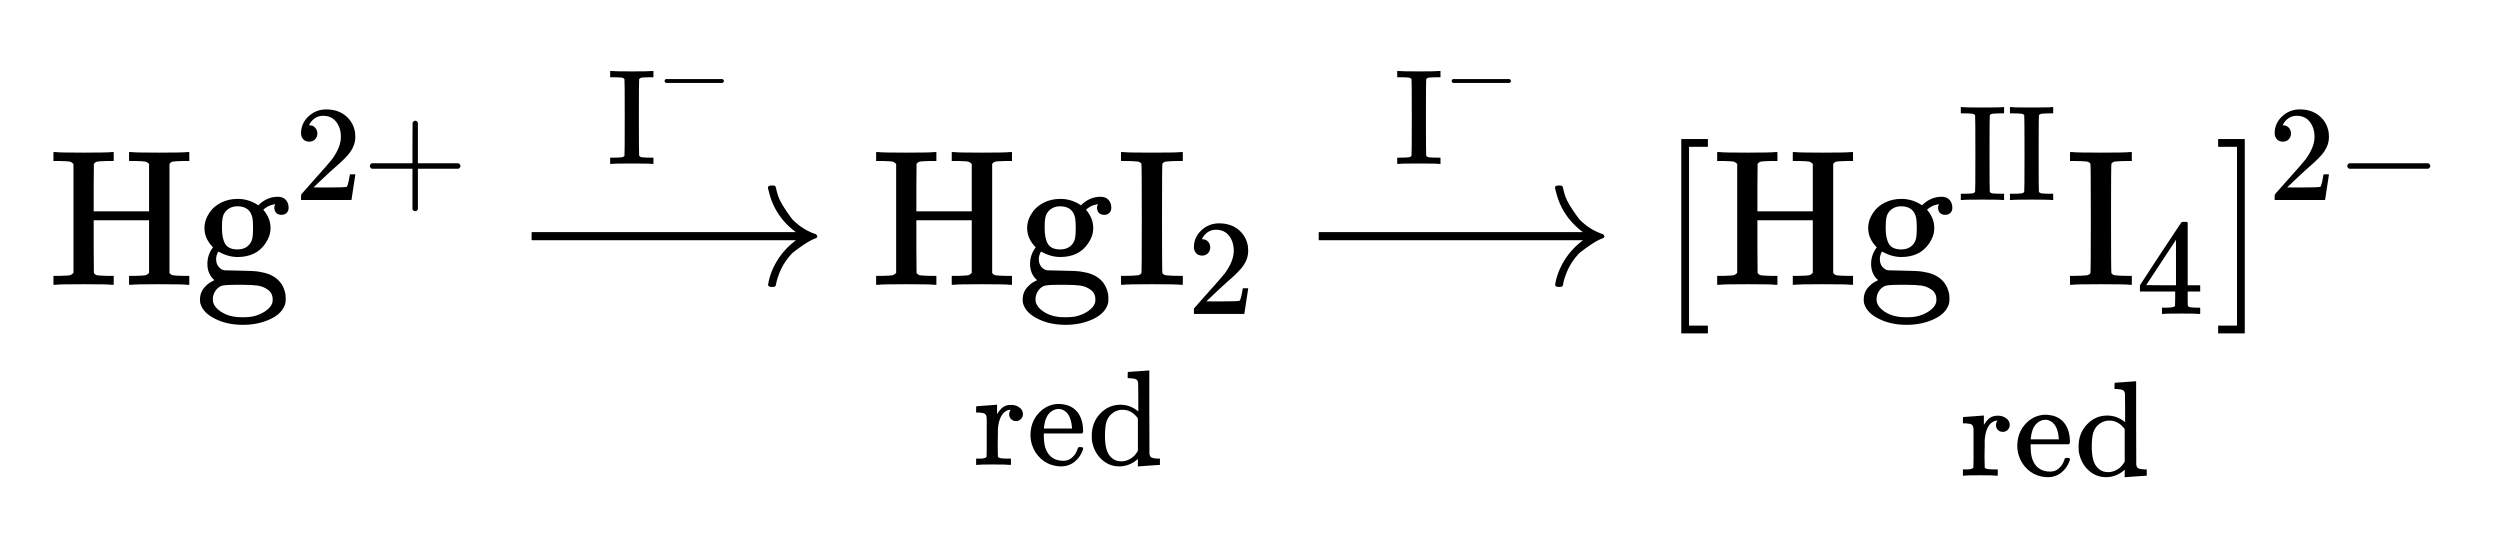
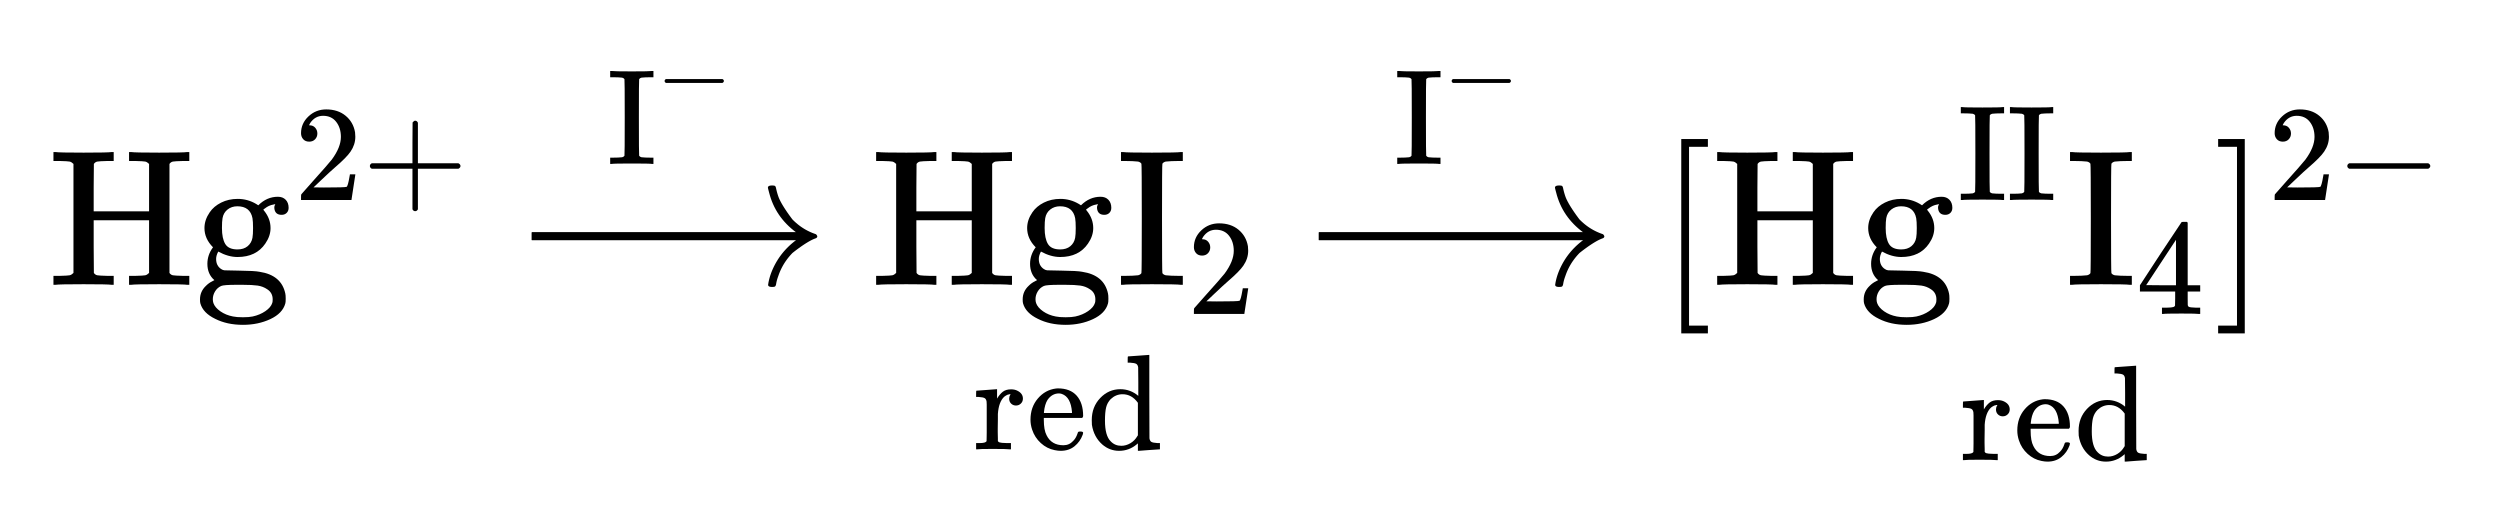
- <svg xmlns="http://www.w3.org/2000/svg" viewBox="0 0 1029.041 223.798" width="1029.041" height="223.798">
+ <svg xmlns="http://www.w3.org/2000/svg" viewBox="0 0 1029.041 217.398" width="1029.041" height="217.398">
  <path d="M30.24 67.469 Q29.44 66.669 28.68 66.509 Q27.92 66.349 24.64 66.269 L22 66.269 L22 62.589 L22.88 62.589 Q24.24 62.829 34.4 62.829 Q44.56 62.829 45.92 62.589 L46.8 62.589 L46.8 66.269 L44.16 66.269 Q40.88 66.349 40.04 66.509 Q39.2 66.669 38.64 67.469 L38.56 77.229 L38.56 86.989 L61.36 86.989 L61.36 67.469 Q60.56 66.669 59.8 66.509 Q59.04 66.349 55.76 66.269 L53.12 66.269 L53.12 62.589 L54 62.589 Q55.36 62.829 65.52 62.829 Q75.68 62.829 77.04 62.589 L77.92 62.589 L77.92 66.269 L75.28 66.269 Q72 66.349 71.16 66.509 Q70.32 66.669 69.76 67.469 L69.76 112.349 Q70.32 113.149 71.16 113.309 Q72 113.469 75.28 113.549 L77.92 113.549 L77.92 117.229 L77.04 117.229 Q75.68 116.989 65.52 116.989 Q55.36 116.989 54 117.229 L53.12 117.229 L53.12 113.549 L55.76 113.549 Q59.04 113.469 59.8 113.309 Q60.56 113.149 61.36 112.349 L61.36 90.669 L38.56 90.669 L38.56 101.469 L38.64 112.349 Q39.2 113.149 40.04 113.309 Q40.88 113.469 44.16 113.549 L46.8 113.549 L46.8 117.229 L45.92 117.229 Q44.56 116.989 34.4 116.989 Q24.24 116.989 22.88 117.229 L22 117.229 L22 113.549 L24.64 113.549 Q27.92 113.469 28.68 113.309 Q29.44 113.149 30.24 112.349 L30.24 67.469 L30.24 67.469 Z" fill="rgba(0,0,0,1)" fill-rule="evenodd" stroke="none" />
  <path d="M106.32 84.509 Q109.84 80.989 114.4 80.989 Q116.4 80.989 117.6 82.229 Q118.8 83.469 118.8 85.549 Q118.8 86.829 118 87.629 Q117.2 88.429 115.92 88.429 Q113.36 88.429 112.96 86.029 Q112.8 84.909 113.2 84.349 Q113.2 84.269 113.28 84.109 L113.28 84.029 Q112.96 84.109 112.56 84.189 Q110.64 84.509 109.04 85.789 Q108.4 86.189 108.4 86.349 Q108.56 86.509 108.72 86.749 Q111.36 90.029 111.36 93.869 Q111.36 97.149 109.2 100.269 Q105.44 105.789 97.76 105.789 Q93.92 105.789 89.84 103.549 Q88.96 105.149 88.96 106.589 Q88.96 109.389 91.04 110.749 Q91.76 111.229 92.44 111.269 Q93.12 111.309 98.16 111.389 Q104.88 111.469 106.8 111.869 Q115.84 113.229 117.44 120.829 Q117.6 121.469 117.6 122.989 Q117.6 124.429 117.44 124.909 Q116.32 128.989 111.28 131.349 Q106.24 133.709 100 133.709 Q93.44 133.709 88.56 131.229 Q83.6 128.829 82.48 124.909 Q82.32 124.429 82.32 123.229 Q82.32 119.949 84.8 117.629 Q86 116.429 87.36 115.789 L88.24 115.309 Q85.36 112.829 85.36 108.589 Q85.36 104.909 87.68 101.789 Q84.16 98.269 84.16 93.869 Q84.16 90.509 86.32 87.389 Q88 84.909 91.04 83.389 Q94.08 81.869 97.84 81.869 Q101.92 81.869 105.44 83.949 L106.32 84.509 L106.32 84.509 Z M91.36 93.869 Q91.36 98.189 92.72 100.429 Q94.08 102.669 97.76 102.669 Q100.32 102.669 101.92 101.349 Q103.52 100.029 103.92 97.869 Q104.16 96.589 104.16 93.869 Q104.16 91.149 103.92 89.789 Q102.96 84.909 97.68 84.909 Q95.36 84.909 93.68 86.229 Q92 87.549 91.6 89.789 Q91.36 91.069 91.36 93.869 L91.36 93.869 Z M110 119.069 Q108.24 117.869 106.04 117.549 Q103.84 117.229 99.76 117.229 L97.44 117.229 Q92.08 117.229 91.04 117.709 Q89.44 118.429 88.52 119.949 Q87.6 121.469 87.6 123.149 Q87.6 124.029 87.84 124.749 Q88.48 126.589 90.72 128.149 Q92.96 129.709 95.92 130.269 Q97.36 130.589 100 130.589 Q102.56 130.589 104 130.269 Q106.96 129.629 109.24 128.069 Q111.52 126.509 112.08 124.669 Q112.24 124.269 112.24 123.229 Q112.24 120.509 110 119.069 L110 119.069 Z" fill="rgba(0,0,0,1)" fill-rule="evenodd" stroke="none" />
  <path d="M127.271 58.307 Q125.703 58.307 124.807 57.299 Q123.911 56.291 123.911 54.835 Q123.911 50.803 126.963 47.919 Q130.015 45.035 134.271 45.035 Q139.087 45.035 142.251 47.639 Q145.415 50.243 146.143 54.443 Q146.255 55.451 146.255 56.291 Q146.255 59.539 144.295 62.395 Q142.727 64.747 137.967 68.835 Q135.951 70.571 132.367 73.987 L129.063 77.123 L133.319 77.179 Q142.111 77.179 142.671 76.899 Q142.895 76.843 143.231 75.723 Q143.455 75.107 144.015 71.915 L144.015 71.747 L146.255 71.747 L146.255 71.915 L144.687 82.163 L144.687 82.331 L123.911 82.331 L123.911 81.267 Q123.911 80.147 124.023 79.979 Q124.079 79.867 128.727 74.659 Q134.831 67.883 136.567 65.699 Q140.319 60.603 140.319 56.347 Q140.319 52.651 138.387 50.159 Q136.455 47.667 132.983 47.667 Q129.735 47.667 127.719 50.579 Q127.607 50.803 127.383 51.195 Q127.215 51.475 127.215 51.531 Q127.215 51.587 127.495 51.587 Q128.895 51.587 129.763 52.595 Q130.631 53.603 130.631 54.947 Q130.631 56.347 129.707 57.327 Q128.783 58.307 127.271 58.307 L127.271 58.307 Z" fill="rgba(0,0,0,1)" fill-rule="evenodd" stroke="none" />
  <path d="M152.247 68.331 Q152.247 67.603 153.031 67.211 L169.775 67.211 L169.775 58.811 L169.831 50.411 Q170.391 49.683 170.895 49.683 Q171.623 49.683 172.015 50.523 L172.015 67.211 L188.703 67.211 Q189.543 67.659 189.543 68.331 Q189.543 69.003 188.703 69.451 L172.015 69.451 L172.015 86.139 Q171.623 86.923 170.895 86.923 Q170.167 86.923 169.775 86.139 L169.775 69.451 L153.031 69.451 Q152.247 69.059 152.247 68.331 L152.247 68.331 Z" fill="rgba(0,0,0,1)" fill-rule="evenodd" stroke="none" />
  <path d="M218.889 98.829 L327.689 98.829 L326.99 99.366 L326.31 99.916 L325.65 100.48 L325.01 101.058 L324.39 101.65 L323.79 102.256 L323.21 102.875 L322.65 103.508 L322.11 104.155 L321.59 104.816 L321.09 105.491 L320.609 106.179 L320.149 106.881 L319.709 107.597 L319.289 108.326 L318.889 109.069 L318.644 109.549 L318.409 110.028 L318.186 110.507 L317.973 110.985 L317.77 111.462 L317.578 111.939 L317.397 112.415 L317.227 112.89 L317.067 113.365 L316.918 113.839 L316.78 114.313 L316.653 114.785 L316.536 115.257 L316.429 115.729 L316.334 116.199 L316.249 116.669 L316.249 116.689 L316.248 116.709 L316.247 116.728 L316.246 116.748 L316.245 116.769 L316.243 116.789 L316.241 116.809 L316.238 116.829 L316.235 116.849 L316.232 116.87 L316.229 116.89 L316.225 116.91 L316.222 116.93 L316.218 116.95 L316.214 116.97 L316.209 116.989 L316.205 117.008 L316.2 117.027 L316.196 117.045 L316.193 117.063 L316.189 117.08 L316.186 117.096 L316.183 117.112 L316.18 117.127 L316.178 117.142 L316.175 117.156 L316.174 117.17 L316.172 117.183 L316.171 117.195 L316.17 117.207 L316.169 117.218 L316.169 117.229 L316.175 117.335 L316.194 117.435 L316.226 117.527 L316.269 117.613 L316.326 117.692 L316.395 117.764 L316.476 117.83 L316.57 117.888 L316.676 117.94 L316.795 117.985 L316.927 118.023 L317.07 118.054 L317.226 118.078 L317.395 118.095 L317.576 118.106 L317.769 118.109 L317.886 118.108 L317.999 118.106 L318.105 118.102 L318.207 118.097 L318.303 118.09 L318.394 118.082 L318.48 118.072 L318.56 118.06 L318.635 118.047 L318.705 118.032 L318.769 118.016 L318.828 117.998 L318.881 117.978 L318.929 117.957 L318.972 117.934 L319.009 117.909 L319.043 117.882 L319.077 117.85 L319.109 117.815 L319.141 117.776 L319.172 117.732 L319.202 117.685 L319.231 117.634 L319.259 117.578 L319.286 117.519 L319.313 117.455 L319.338 117.388 L319.362 117.316 L319.386 117.241 L319.408 117.161 L319.429 117.077 L319.449 116.989 L319.481 116.789 L319.515 116.589 L319.553 116.387 L319.594 116.185 L319.639 115.983 L319.686 115.779 L319.737 115.575 L319.79 115.37 L319.847 115.165 L319.907 114.959 L319.969 114.752 L320.035 114.545 L320.104 114.337 L320.176 114.128 L320.251 113.919 L320.329 113.709 L320.559 113.043 L320.806 112.387 L321.072 111.739 L321.355 111.101 L321.657 110.471 L321.977 109.851 L322.314 109.24 L322.67 108.638 L323.044 108.045 L323.436 107.462 L323.846 106.887 L324.274 106.321 L324.721 105.765 L325.185 105.217 L325.668 104.679 L326.169 104.149 L326.236 104.095 L326.43 103.94 L326.737 103.697 L327.147 103.378 L327.647 102.995 L328.226 102.561 L328.871 102.088 L329.57 101.588 L330.312 101.074 L331.084 100.558 L331.875 100.052 L332.673 99.569 L333.465 99.121 L334.24 98.72 L334.985 98.379 L335.689 98.109 L335.776 98.078 L335.858 98.043 L335.934 98.005 L336.004 97.964 L336.069 97.92 L336.128 97.872 L336.181 97.822 L336.229 97.768 L336.271 97.712 L336.308 97.652 L336.339 97.589 L336.364 97.523 L336.384 97.454 L336.398 97.382 L336.406 97.307 L336.409 97.229 L336.406 97.221 L336.398 97.198 L336.384 97.162 L336.364 97.114 L336.339 97.057 L336.308 96.993 L336.271 96.923 L336.229 96.849 L336.181 96.774 L336.128 96.698 L336.069 96.624 L336.004 96.554 L335.934 96.49 L335.858 96.433 L335.776 96.385 L335.689 96.349 L335.015 96.11 L334.351 95.853 L333.698 95.577 L333.055 95.283 L332.423 94.97 L331.802 94.638 L331.191 94.289 L330.59 93.92 L330 93.533 L329.421 93.128 L328.852 92.704 L328.294 92.262 L327.747 91.801 L327.21 91.322 L326.684 90.825 L326.169 90.309 L326.116 90.241 L325.966 90.045 L325.731 89.733 L325.422 89.318 L325.051 88.812 L324.631 88.227 L324.174 87.576 L323.69 86.87 L323.193 86.123 L322.694 85.346 L322.205 84.551 L321.738 83.752 L321.305 82.959 L320.918 82.187 L320.588 81.446 L320.329 80.749 L320.26 80.54 L320.192 80.332 L320.127 80.125 L320.063 79.92 L320.002 79.715 L319.942 79.512 L319.885 79.311 L319.829 79.11 L319.775 78.911 L319.723 78.713 L319.673 78.516 L319.625 78.32 L319.578 78.126 L319.534 77.932 L319.49 77.74 L319.449 77.549 L319.429 77.451 L319.408 77.358 L319.386 77.27 L319.362 77.186 L319.338 77.107 L319.313 77.033 L319.286 76.964 L319.259 76.899 L319.231 76.839 L319.202 76.784 L319.172 76.733 L319.141 76.687 L319.109 76.646 L319.077 76.609 L319.043 76.577 L319.009 76.549 L318.972 76.525 L318.929 76.502 L318.881 76.48 L318.828 76.461 L318.769 76.443 L318.705 76.426 L318.635 76.411 L318.56 76.398 L318.48 76.387 L318.394 76.377 L318.303 76.368 L318.207 76.361 L318.105 76.356 L317.999 76.352 L317.886 76.35 L317.769 76.349 L317.566 76.353 L317.375 76.363 L317.198 76.38 L317.034 76.405 L316.883 76.436 L316.745 76.474 L316.621 76.518 L316.509 76.57 L316.411 76.629 L316.325 76.694 L316.253 76.766 L316.194 76.845 L316.148 76.931 L316.115 77.024 L316.096 77.123 L316.089 77.229 L316.091 77.265 L316.097 77.313 L316.106 77.372 L316.119 77.444 L316.136 77.527 L316.157 77.622 L316.181 77.729 L316.209 77.848 L316.241 77.979 L316.277 78.122 L316.316 78.276 L316.359 78.443 L316.406 78.622 L316.457 78.812 L316.511 79.015 L316.569 79.229 L316.904 80.465 L317.286 81.672 L317.717 82.852 L318.195 84.003 L318.722 85.127 L319.297 86.222 L319.919 87.29 L320.59 88.329 L321.309 89.34 L322.076 90.323 L322.891 91.278 L323.754 92.205 L324.666 93.103 L325.625 93.974 L326.633 94.816 L327.689 95.629 L218.889 95.629" fill="rgba(0,0,0,1)" fill-rule="nonzero" stroke="none" />
  <path d="M218.889 98.829 L328.409 98.829 L328.409 95.629 L218.889 95.629" fill="rgba(0,0,0,1)" fill-rule="nonzero" stroke="none" />
  <path d="M268.35 67.469 Q267.454 67.301 260.062 67.301 Q252.67 67.301 251.774 67.469 L251.158 67.469 L251.158 64.893 L252.39 64.893 Q254.574 64.893 256.086 64.725 Q256.758 64.557 257.038 64.109 Q257.15 63.941 257.15 48.317 Q257.15 32.749 257.038 32.581 Q256.758 32.133 256.086 31.965 Q254.574 31.797 252.39 31.797 L251.158 31.797 L251.158 29.221 L251.774 29.221 Q252.67 29.389 260.062 29.389 Q267.454 29.389 268.35 29.221 L268.966 29.221 L268.966 31.797 L267.734 31.797 Q265.55 31.797 264.038 31.965 Q263.366 32.133 263.086 32.581 Q262.974 32.749 262.974 48.317 Q262.974 63.941 263.086 64.109 Q263.366 64.557 264.038 64.725 Q265.55 64.893 267.734 64.893 L268.966 64.893 L268.966 67.469 L268.35 67.469 L268.35 67.469 Z" fill="rgba(0,0,0,1)" fill-rule="evenodd" stroke="none" />
  <path d="M273.565 33.333 Q273.565 32.813 274.125 32.533 L297.365 32.533 Q297.965 32.853 297.965 33.333 Q297.965 33.813 297.365 34.133 L274.125 34.133 Q273.565 33.853 273.565 33.333 L273.565 33.333 Z" fill="rgba(0,0,0,1)" fill-rule="evenodd" stroke="none" />
  <path d="M368.871 67.469 Q368.071 66.669 367.311 66.509 Q366.551 66.349 363.271 66.269 L360.631 66.269 L360.631 62.589 L361.511 62.589 Q362.871 62.829 373.031 62.829 Q383.191 62.829 384.551 62.589 L385.431 62.589 L385.431 66.269 L382.791 66.269 Q379.511 66.349 378.671 66.509 Q377.831 66.669 377.271 67.469 L377.191 77.229 L377.191 86.989 L399.991 86.989 L399.991 67.469 Q399.191 66.669 398.431 66.509 Q397.671 66.349 394.391 66.269 L391.751 66.269 L391.751 62.589 L392.631 62.589 Q393.991 62.829 404.151 62.829 Q414.311 62.829 415.671 62.589 L416.551 62.589 L416.551 66.269 L413.911 66.269 Q410.631 66.349 409.791 66.509 Q408.951 66.669 408.391 67.469 L408.391 112.349 Q408.951 113.149 409.791 113.309 Q410.631 113.469 413.911 113.549 L416.551 113.549 L416.551 117.229 L415.671 117.229 Q414.311 116.989 404.151 116.989 Q393.991 116.989 392.631 117.229 L391.751 117.229 L391.751 113.549 L394.391 113.549 Q397.671 113.469 398.431 113.309 Q399.191 113.149 399.991 112.349 L399.991 90.669 L377.191 90.669 L377.191 101.469 L377.271 112.349 Q377.831 113.149 378.671 113.309 Q379.511 113.469 382.791 113.549 L385.431 113.549 L385.431 117.229 L384.551 117.229 Q383.191 116.989 373.031 116.989 Q362.871 116.989 361.511 117.229 L360.631 117.229 L360.631 113.549 L363.271 113.549 Q366.551 113.469 367.311 113.309 Q368.071 113.149 368.871 112.349 L368.871 67.469 L368.871 67.469 Z" fill="rgba(0,0,0,1)" fill-rule="evenodd" stroke="none" />
  <path d="M444.951 84.509 Q448.471 80.989 453.031 80.989 Q455.031 80.989 456.231 82.229 Q457.431 83.469 457.431 85.549 Q457.431 86.829 456.631 87.629 Q455.831 88.429 454.551 88.429 Q451.991 88.429 451.591 86.029 Q451.431 84.909 451.831 84.349 Q451.831 84.269 451.911 84.109 L451.911 84.029 Q451.591 84.109 451.191 84.189 Q449.271 84.509 447.671 85.789 Q447.031 86.189 447.031 86.349 Q447.191 86.509 447.351 86.749 Q449.991 90.029 449.991 93.869 Q449.991 97.149 447.831 100.269 Q444.071 105.789 436.391 105.789 Q432.551 105.789 428.471 103.549 Q427.591 105.149 427.591 106.589 Q427.591 109.389 429.671 110.749 Q430.391 111.229 431.071 111.269 Q431.751 111.309 436.791 111.389 Q443.511 111.469 445.431 111.869 Q454.471 113.229 456.071 120.829 Q456.231 121.469 456.231 122.989 Q456.231 124.429 456.071 124.909 Q454.951 128.989 449.911 131.349 Q444.871 133.709 438.631 133.709 Q432.071 133.709 427.191 131.229 Q422.231 128.829 421.111 124.909 Q420.951 124.429 420.951 123.229 Q420.951 119.949 423.431 117.629 Q424.631 116.429 425.991 115.789 L426.871 115.309 Q423.991 112.829 423.991 108.589 Q423.991 104.909 426.311 101.789 Q422.791 98.269 422.791 93.869 Q422.791 90.509 424.951 87.389 Q426.631 84.909 429.671 83.389 Q432.711 81.869 436.471 81.869 Q440.551 81.869 444.071 83.949 L444.951 84.509 L444.951 84.509 Z M429.991 93.869 Q429.991 98.189 431.351 100.429 Q432.711 102.669 436.391 102.669 Q438.951 102.669 440.551 101.349 Q442.151 100.029 442.551 97.869 Q442.791 96.589 442.791 93.869 Q442.791 91.149 442.551 89.789 Q441.591 84.909 436.311 84.909 Q433.991 84.909 432.311 86.229 Q430.631 87.549 430.231 89.789 Q429.991 91.069 429.991 93.869 L429.991 93.869 Z M448.631 119.069 Q446.871 117.869 444.671 117.549 Q442.471 117.229 438.391 117.229 L436.071 117.229 Q430.711 117.229 429.671 117.709 Q428.071 118.429 427.151 119.949 Q426.231 121.469 426.231 123.149 Q426.231 124.029 426.471 124.749 Q427.111 126.589 429.351 128.149 Q431.591 129.709 434.551 130.269 Q435.991 130.589 438.631 130.589 Q441.191 130.589 442.631 130.269 Q445.591 129.629 447.871 128.069 Q450.151 126.509 450.711 124.669 Q450.871 124.269 450.871 123.229 Q450.871 120.509 448.631 119.069 L448.631 119.069 Z" fill="rgba(0,0,0,1)" fill-rule="evenodd" stroke="none" />
  <path d="M485.983 117.229 Q484.703 116.989 474.143 116.989 Q463.583 116.989 462.303 117.229 L461.423 117.229 L461.423 113.549 L463.183 113.549 Q466.303 113.549 468.463 113.309 Q469.423 113.069 469.823 112.429 Q469.983 112.189 469.983 89.869 Q469.983 67.629 469.823 67.389 Q469.423 66.749 468.463 66.509 Q466.303 66.269 463.183 66.269 L461.423 66.269 L461.423 62.589 L462.303 62.589 Q463.583 62.829 474.143 62.829 Q484.703 62.829 485.983 62.589 L486.863 62.589 L486.863 66.269 L485.103 66.269 Q481.983 66.269 479.823 66.509 Q478.863 66.749 478.463 67.389 Q478.303 67.629 478.303 89.869 Q478.303 112.189 478.463 112.429 Q478.863 113.069 479.823 113.309 Q481.983 113.549 485.103 113.549 L486.863 113.549 L486.863 117.229 L485.983 117.229 L485.983 117.229 Z" fill="rgba(0,0,0,1)" fill-rule="evenodd" stroke="none" />
  <path d="M494.791 105.205 Q493.223 105.205 492.327 104.197 Q491.431 103.189 491.431 101.733 Q491.431 97.701 494.483 94.817 Q497.535 91.933 501.791 91.933 Q506.607 91.933 509.771 94.537 Q512.935 97.141 513.663 101.341 Q513.775 102.349 513.775 103.189 Q513.775 106.437 511.815 109.293 Q510.247 111.645 505.487 115.733 Q503.471 117.469 499.887 120.885 L496.583 124.021 L500.839 124.077 Q509.631 124.077 510.191 123.797 Q510.415 123.741 510.751 122.621 Q510.975 122.005 511.535 118.813 L511.535 118.645 L513.775 118.645 L513.775 118.813 L512.207 129.061 L512.207 129.229 L491.431 129.229 L491.431 128.165 Q491.431 127.045 491.543 126.877 Q491.599 126.765 496.247 121.557 Q502.351 114.781 504.087 112.597 Q507.839 107.501 507.839 103.245 Q507.839 99.549 505.907 97.057 Q503.975 94.565 500.503 94.565 Q497.255 94.565 495.239 97.477 Q495.127 97.701 494.903 98.093 Q494.735 98.373 494.735 98.429 Q494.735 98.485 495.015 98.485 Q496.415 98.485 497.283 99.493 Q498.151 100.501 498.151 101.845 Q498.151 103.245 497.227 104.225 Q496.303 105.205 494.791 105.205 L494.791 105.205 Z" fill="rgba(0,0,0,1)" fill-rule="evenodd" stroke="none" />
-   <path d="M401.896 167.217 Q402.12 167.217 406.124 166.909 Q410.128 166.601 410.24 166.601 L410.408 166.601 L410.408 170.465 Q411.472 168.673 412.76 167.665 Q414.048 166.657 416.176 166.657 Q417.744 166.657 418.864 167.273 Q421.048 168.393 421.048 170.465 Q421.048 171.697 420.208 172.509 Q419.368 173.321 418.192 173.321 Q417.016 173.321 416.204 172.537 Q415.392 171.753 415.392 170.521 Q415.392 169.569 415.84 168.953 Q415.952 168.729 415.952 168.673 Q415.84 168.561 414.664 168.897 Q413.768 169.345 413.32 169.737 Q411.08 171.865 410.744 176.793 L410.744 178.977 Q410.688 181.161 410.688 182.729 Q410.688 183.457 410.688 184.269 Q410.688 185.081 410.716 185.697 Q410.744 186.313 410.744 186.817 Q410.744 187.321 410.744 187.657 L410.744 187.937 Q410.968 188.385 411.416 188.497 Q411.976 188.721 414.384 188.777 L416.12 188.777 L416.12 191.353 L415.616 191.353 Q414.608 191.185 408.504 191.185 Q403.016 191.185 402.232 191.353 L401.784 191.353 L401.784 188.777 L402.68 188.777 L403.296 188.777 Q405.648 188.777 406.096 187.993 L406.096 187.545 Q406.096 187.041 406.124 186.257 Q406.152 185.473 406.152 184.493 Q406.152 183.513 406.152 182.309 Q406.152 181.105 406.152 179.985 Q406.152 178.249 406.152 176.261 Q406.152 174.273 406.152 172.985 L406.096 171.697 Q405.928 170.633 405.284 170.269 Q404.64 169.905 402.792 169.793 L401.784 169.793 L401.784 168.505 Q401.784 167.217 401.896 167.217 L401.896 167.217 Z" fill="rgba(0,0,0,1)" fill-rule="evenodd" stroke="none" />
-   <path d="M445.838 177.633 Q445.838 178.025 445.446 178.417 L429.654 178.417 L429.654 179.257 Q429.654 183.401 430.774 185.529 Q432.79 189.673 437.718 189.673 Q440.126 189.673 441.75 187.881 Q442.87 186.761 443.486 184.969 Q443.654 184.353 443.822 184.185 Q443.99 184.017 444.718 184.017 Q445.838 184.017 445.838 184.577 Q445.838 184.801 445.67 185.305 Q444.606 188.217 442.282 190.093 Q439.958 191.969 436.598 191.969 Q435.534 191.969 434.134 191.689 Q430.942 191.073 428.422 188.777 Q425.902 186.481 424.838 183.233 Q424.166 181.217 424.166 179.145 Q424.166 173.993 427.19 170.437 Q430.214 166.881 434.638 166.321 Q434.862 166.265 435.422 166.265 Q440.518 166.265 443.178 169.261 Q445.838 172.257 445.838 177.633 L445.838 177.633 Z M441.246 175.953 Q440.742 169.849 437.102 168.561 Q436.71 168.393 435.926 168.337 Q433.014 168.337 431.166 171.025 Q430.046 172.817 429.71 176.009 L429.71 176.401 L441.246 176.401 L441.246 175.953 L441.246 175.953 Z" fill="rgba(0,0,0,1)" fill-rule="evenodd" stroke="none" />
-   <path d="M464.287 153.105 Q464.511 153.105 468.655 152.797 Q472.799 152.489 472.911 152.489 L473.079 152.489 L473.079 169.513 Q473.079 186.649 473.135 186.817 Q473.303 187.937 473.947 188.301 Q474.591 188.665 476.439 188.777 L477.447 188.777 L477.447 191.353 Q477.335 191.353 473.163 191.633 Q468.991 191.913 468.767 191.969 L468.375 191.969 L468.375 188.889 L467.927 189.281 Q464.735 191.969 460.647 191.969 Q456.727 191.969 453.703 189.337 Q450.231 186.257 449.447 181.273 Q449.391 180.825 449.391 179.313 Q449.391 173.881 452.863 170.241 Q456.335 166.601 461.151 166.601 Q465.295 166.601 468.543 169.345 L468.543 163.633 Q468.543 157.809 468.487 157.585 Q468.319 156.521 467.675 156.157 Q467.031 155.793 465.183 155.681 L464.175 155.681 L464.175 154.393 Q464.175 153.105 464.287 153.105 L464.287 153.105 Z M468.375 172.201 Q465.855 168.673 462.047 168.673 Q459.303 168.673 457.175 170.689 Q455.775 172.145 455.299 174.105 Q454.823 176.065 454.823 179.537 Q454.823 185.753 457.175 188.049 Q458.911 189.897 461.543 189.897 Q463.503 189.897 465.295 188.833 Q467.087 187.769 468.151 185.921 L468.375 185.585 L468.375 172.201 L468.375 172.201 Z" fill="rgba(0,0,0,1)" fill-rule="evenodd" stroke="none" />
+   <path d="M401.896 160.817 Q402.12 160.817 406.124 160.509 Q410.128 160.201 410.24 160.201 L410.408 160.201 L410.408 164.065 Q411.472 162.273 412.76 161.265 Q414.048 160.257 416.176 160.257 Q417.744 160.257 418.864 160.873 Q421.048 161.993 421.048 164.065 Q421.048 165.297 420.208 166.109 Q419.368 166.921 418.192 166.921 Q417.016 166.921 416.204 166.137 Q415.392 165.353 415.392 164.121 Q415.392 163.169 415.84 162.553 Q415.952 162.329 415.952 162.273 Q415.84 162.161 414.664 162.497 Q413.768 162.945 413.32 163.337 Q411.08 165.465 410.744 170.393 L410.744 172.577 Q410.688 174.761 410.688 176.329 Q410.688 177.057 410.688 177.869 Q410.688 178.681 410.716 179.297 Q410.744 179.913 410.744 180.417 Q410.744 180.921 410.744 181.257 L410.744 181.537 Q410.968 181.985 411.416 182.097 Q411.976 182.321 414.384 182.377 L416.12 182.377 L416.12 184.953 L415.616 184.953 Q414.608 184.785 408.504 184.785 Q403.016 184.785 402.232 184.953 L401.784 184.953 L401.784 182.377 L402.68 182.377 L403.296 182.377 Q405.648 182.377 406.096 181.593 L406.096 181.145 Q406.096 180.641 406.124 179.857 Q406.152 179.073 406.152 178.093 Q406.152 177.113 406.152 175.909 Q406.152 174.705 406.152 173.585 Q406.152 171.849 406.152 169.861 Q406.152 167.873 406.152 166.585 L406.096 165.297 Q405.928 164.233 405.284 163.869 Q404.64 163.505 402.792 163.393 L401.784 163.393 L401.784 162.105 Q401.784 160.817 401.896 160.817 L401.896 160.817 Z" fill="rgba(0,0,0,1)" fill-rule="evenodd" stroke="none" />
+   <path d="M445.838 171.233 Q445.838 171.625 445.446 172.017 L429.654 172.017 L429.654 172.857 Q429.654 177.001 430.774 179.129 Q432.79 183.273 437.718 183.273 Q440.126 183.273 441.75 181.481 Q442.87 180.361 443.486 178.569 Q443.654 177.953 443.822 177.785 Q443.99 177.617 444.718 177.617 Q445.838 177.617 445.838 178.177 Q445.838 178.401 445.67 178.905 Q444.606 181.817 442.282 183.693 Q439.958 185.569 436.598 185.569 Q435.534 185.569 434.134 185.289 Q430.942 184.673 428.422 182.377 Q425.902 180.081 424.838 176.833 Q424.166 174.817 424.166 172.745 Q424.166 167.593 427.19 164.037 Q430.214 160.481 434.638 159.921 Q434.862 159.865 435.422 159.865 Q440.518 159.865 443.178 162.861 Q445.838 165.857 445.838 171.233 L445.838 171.233 Z M441.246 169.553 Q440.742 163.449 437.102 162.161 Q436.71 161.993 435.926 161.937 Q433.014 161.937 431.166 164.625 Q430.046 166.417 429.71 169.609 L429.71 170.001 L441.246 170.001 L441.246 169.553 L441.246 169.553 Z" fill="rgba(0,0,0,1)" fill-rule="evenodd" stroke="none" />
+   <path d="M464.287 146.705 Q464.511 146.705 468.655 146.397 Q472.799 146.089 472.911 146.089 L473.079 146.089 L473.079 163.113 Q473.079 180.249 473.135 180.417 Q473.303 181.537 473.947 181.901 Q474.591 182.265 476.439 182.377 L477.447 182.377 L477.447 184.953 Q477.335 184.953 473.163 185.233 Q468.991 185.513 468.767 185.569 L468.375 185.569 L468.375 182.489 L467.927 182.881 Q464.735 185.569 460.647 185.569 Q456.727 185.569 453.703 182.937 Q450.231 179.857 449.447 174.873 Q449.391 174.425 449.391 172.913 Q449.391 167.481 452.863 163.841 Q456.335 160.201 461.151 160.201 Q465.295 160.201 468.543 162.945 L468.543 157.233 Q468.543 151.409 468.487 151.185 Q468.319 150.121 467.675 149.757 Q467.031 149.393 465.183 149.281 L464.175 149.281 L464.175 147.993 Q464.175 146.705 464.287 146.705 L464.287 146.705 Z M468.375 165.801 Q465.855 162.273 462.047 162.273 Q459.303 162.273 457.175 164.289 Q455.775 165.745 455.299 167.705 Q454.823 169.665 454.823 173.137 Q454.823 179.353 457.175 181.649 Q458.911 183.497 461.543 183.497 Q463.503 183.497 465.295 182.433 Q467.087 181.369 468.151 179.521 L468.375 179.185 L468.375 165.801 L468.375 165.801 Z" fill="rgba(0,0,0,1)" fill-rule="evenodd" stroke="none" />
  <path d="M542.854 98.829 L651.654 98.829 L650.954 99.366 L650.274 99.916 L649.615 100.48 L648.975 101.058 L648.355 101.65 L647.755 102.256 L647.175 102.875 L646.615 103.508 L646.074 104.155 L645.554 104.816 L645.054 105.491 L644.574 106.179 L644.114 106.881 L643.674 107.597 L643.254 108.326 L642.854 109.069 L642.608 109.549 L642.374 110.028 L642.15 110.507 L641.937 110.985 L641.735 111.462 L641.543 111.939 L641.362 112.415 L641.192 112.89 L641.032 113.365 L640.883 113.839 L640.745 114.313 L640.617 114.785 L640.5 115.257 L640.394 115.729 L640.298 116.199 L640.214 116.669 L640.213 116.689 L640.213 116.709 L640.212 116.728 L640.211 116.748 L640.209 116.769 L640.207 116.789 L640.205 116.809 L640.203 116.829 L640.2 116.849 L640.197 116.87 L640.193 116.89 L640.19 116.91 L640.186 116.93 L640.182 116.95 L640.178 116.97 L640.174 116.989 L640.169 117.008 L640.165 117.027 L640.161 117.045 L640.157 117.063 L640.154 117.08 L640.15 117.096 L640.147 117.112 L640.145 117.127 L640.142 117.142 L640.14 117.156 L640.138 117.17 L640.136 117.183 L640.135 117.195 L640.134 117.207 L640.134 117.218 L640.134 117.229 L640.14 117.335 L640.159 117.435 L640.19 117.527 L640.234 117.613 L640.29 117.692 L640.359 117.764 L640.441 117.83 L640.535 117.888 L640.641 117.94 L640.76 117.985 L640.891 118.023 L641.035 118.054 L641.191 118.078 L641.359 118.095 L641.54 118.106 L641.734 118.109 L641.851 118.108 L641.963 118.106 L642.07 118.102 L642.171 118.097 L642.268 118.09 L642.359 118.082 L642.444 118.072 L642.525 118.06 L642.599 118.047 L642.669 118.032 L642.733 118.016 L642.792 117.998 L642.846 117.978 L642.894 117.957 L642.936 117.934 L642.974 117.909 L643.008 117.882 L643.041 117.85 L643.074 117.815 L643.105 117.776 L643.136 117.732 L643.166 117.685 L643.195 117.634 L643.224 117.578 L643.251 117.519 L643.277 117.455 L643.302 117.388 L643.327 117.316 L643.35 117.241 L643.372 117.161 L643.393 117.077 L643.414 116.989 L643.445 116.789 L643.48 116.589 L643.518 116.387 L643.559 116.185 L643.603 115.983 L643.65 115.779 L643.701 115.575 L643.755 115.37 L643.811 115.165 L643.871 114.959 L643.934 114.752 L644 114.545 L644.069 114.337 L644.141 114.128 L644.216 113.919 L644.294 113.709 L644.523 113.043 L644.771 112.387 L645.036 111.739 L645.32 111.101 L645.621 110.471 L645.941 109.851 L646.279 109.24 L646.635 108.638 L647.008 108.045 L647.4 107.462 L647.811 106.887 L648.239 106.321 L648.685 105.765 L649.15 105.217 L649.633 104.679 L650.134 104.149 L650.201 104.095 L650.394 103.94 L650.702 103.697 L651.111 103.378 L651.612 102.995 L652.19 102.561 L652.835 102.088 L653.535 101.588 L654.276 101.074 L655.049 100.558 L655.84 100.052 L656.637 99.569 L657.429 99.121 L658.204 98.72 L658.949 98.379 L659.654 98.109 L659.741 98.078 L659.822 98.043 L659.898 98.005 L659.969 97.964 L660.033 97.92 L660.092 97.872 L660.146 97.822 L660.194 97.768 L660.236 97.712 L660.272 97.652 L660.303 97.589 L660.329 97.523 L660.348 97.454 L660.362 97.382 L660.371 97.307 L660.374 97.229 L660.371 97.221 L660.362 97.198 L660.348 97.162 L660.329 97.114 L660.303 97.057 L660.272 96.993 L660.236 96.923 L660.194 96.849 L660.146 96.774 L660.092 96.698 L660.033 96.624 L659.969 96.554 L659.898 96.49 L659.822 96.433 L659.741 96.385 L659.654 96.349 L658.979 96.11 L658.316 95.853 L657.662 95.577 L657.02 95.283 L656.388 94.97 L655.766 94.638 L655.155 94.289 L654.555 93.92 L653.965 93.533 L653.385 93.128 L652.817 92.704 L652.259 92.262 L651.712 91.801 L651.175 91.322 L650.649 90.825 L650.134 90.309 L650.081 90.241 L649.931 90.045 L649.695 89.733 L649.386 89.318 L649.016 88.812 L648.596 88.227 L648.138 87.576 L647.655 86.87 L647.157 86.123 L646.658 85.346 L646.169 84.551 L645.702 83.752 L645.269 82.959 L644.882 82.187 L644.553 81.446 L644.294 80.749 L644.224 80.54 L644.157 80.332 L644.091 80.125 L644.028 79.92 L643.966 79.715 L643.907 79.512 L643.849 79.311 L643.794 79.11 L643.74 78.911 L643.688 78.713 L643.638 78.516 L643.589 78.32 L643.543 78.126 L643.498 77.932 L643.455 77.74 L643.414 77.549 L643.393 77.451 L643.372 77.358 L643.35 77.27 L643.327 77.186 L643.302 77.107 L643.277 77.033 L643.251 76.964 L643.224 76.899 L643.195 76.839 L643.166 76.784 L643.136 76.733 L643.105 76.687 L643.074 76.646 L643.041 76.609 L643.008 76.577 L642.974 76.549 L642.936 76.525 L642.894 76.502 L642.846 76.48 L642.792 76.461 L642.733 76.443 L642.669 76.426 L642.599 76.411 L642.525 76.398 L642.444 76.387 L642.359 76.377 L642.268 76.368 L642.171 76.361 L642.07 76.356 L641.963 76.352 L641.851 76.35 L641.734 76.349 L641.53 76.353 L641.34 76.363 L641.163 76.38 L640.999 76.405 L640.848 76.436 L640.71 76.474 L640.585 76.518 L640.474 76.57 L640.375 76.629 L640.29 76.694 L640.218 76.766 L640.159 76.845 L640.113 76.931 L640.08 77.024 L640.06 77.123 L640.054 77.229 L640.055 77.265 L640.061 77.313 L640.07 77.372 L640.084 77.444 L640.1 77.527 L640.121 77.622 L640.145 77.729 L640.174 77.848 L640.205 77.979 L640.241 78.122 L640.28 78.276 L640.324 78.443 L640.37 78.622 L640.421 78.812 L640.475 79.015 L640.534 79.229 L640.868 80.465 L641.251 81.672 L641.681 82.852 L642.16 84.003 L642.686 85.127 L643.261 86.222 L643.884 87.29 L644.555 88.329 L645.273 89.34 L646.04 90.323 L646.856 91.278 L647.719 92.205 L648.63 93.103 L649.59 93.974 L650.598 94.816 L651.654 95.629 L542.854 95.629" fill="rgba(0,0,0,1)" fill-rule="nonzero" stroke="none" />
  <path d="M542.854 98.829 L652.374 98.829 L652.374 95.629 L542.854 95.629" fill="rgba(0,0,0,1)" fill-rule="nonzero" stroke="none" />
  <path d="M592.315 67.469 Q591.419 67.301 584.027 67.301 Q576.635 67.301 575.739 67.469 L575.123 67.469 L575.123 64.893 L576.355 64.893 Q578.539 64.893 580.051 64.725 Q580.723 64.557 581.003 64.109 Q581.115 63.941 581.115 48.317 Q581.115 32.749 581.003 32.581 Q580.723 32.133 580.051 31.965 Q578.539 31.797 576.355 31.797 L575.123 31.797 L575.123 29.221 L575.739 29.221 Q576.635 29.389 584.027 29.389 Q591.419 29.389 592.315 29.221 L592.931 29.221 L592.931 31.797 L591.699 31.797 Q589.515 31.797 588.003 31.965 Q587.331 32.133 587.051 32.581 Q586.939 32.749 586.939 48.317 Q586.939 63.941 587.051 64.109 Q587.331 64.557 588.003 64.725 Q589.515 64.893 591.699 64.893 L592.931 64.893 L592.931 67.469 L592.315 67.469 L592.315 67.469 Z" fill="rgba(0,0,0,1)" fill-rule="evenodd" stroke="none" />
  <path d="M597.529 33.333 Q597.529 32.813 598.089 32.533 L621.329 32.533 Q621.929 32.853 621.929 33.333 Q621.929 33.813 621.329 34.133 L598.089 34.133 Q597.529 33.853 597.529 33.333 L597.529 33.333 Z" fill="rgba(0,0,0,1)" fill-rule="evenodd" stroke="none" />
  <path d="M692.036 137.229 L692.036 57.229 L702.996 57.229 L702.996 60.429 L695.236 60.429 L695.236 134.029 L702.996 134.029 L702.996 137.229 L692.036 137.229 L692.036 137.229 Z" fill="rgba(0,0,0,1)" fill-rule="evenodd" stroke="none" />
  <path d="M715.058 67.469 Q714.258 66.669 713.498 66.509 Q712.738 66.349 709.458 66.269 L706.818 66.269 L706.818 62.589 L707.698 62.589 Q709.058 62.829 719.218 62.829 Q729.378 62.829 730.738 62.589 L731.618 62.589 L731.618 66.269 L728.978 66.269 Q725.698 66.349 724.858 66.509 Q724.018 66.669 723.458 67.469 L723.378 77.229 L723.378 86.989 L746.178 86.989 L746.178 67.469 Q745.378 66.669 744.618 66.509 Q743.858 66.349 740.578 66.269 L737.938 66.269 L737.938 62.589 L738.818 62.589 Q740.178 62.829 750.338 62.829 Q760.498 62.829 761.858 62.589 L762.738 62.589 L762.738 66.269 L760.098 66.269 Q756.818 66.349 755.978 66.509 Q755.138 66.669 754.578 67.469 L754.578 112.349 Q755.138 113.149 755.978 113.309 Q756.818 113.469 760.098 113.549 L762.738 113.549 L762.738 117.229 L761.858 117.229 Q760.498 116.989 750.338 116.989 Q740.178 116.989 738.818 117.229 L737.938 117.229 L737.938 113.549 L740.578 113.549 Q743.858 113.469 744.618 113.309 Q745.378 113.149 746.178 112.349 L746.178 90.669 L723.378 90.669 L723.378 101.469 L723.458 112.349 Q724.018 113.149 724.858 113.309 Q725.698 113.469 728.978 113.549 L731.618 113.549 L731.618 117.229 L730.738 117.229 Q729.378 116.989 719.218 116.989 Q709.058 116.989 707.698 117.229 L706.818 117.229 L706.818 113.549 L709.458 113.549 Q712.738 113.469 713.498 113.309 Q714.258 113.149 715.058 112.349 L715.058 67.469 L715.058 67.469 Z" fill="rgba(0,0,0,1)" fill-rule="evenodd" stroke="none" />
  <path d="M791.138 84.509 Q794.658 80.989 799.218 80.989 Q801.218 80.989 802.418 82.229 Q803.618 83.469 803.618 85.549 Q803.618 86.829 802.818 87.629 Q802.018 88.429 800.738 88.429 Q798.178 88.429 797.778 86.029 Q797.618 84.909 798.018 84.349 Q798.018 84.269 798.098 84.109 L798.098 84.029 Q797.778 84.109 797.378 84.189 Q795.458 84.509 793.858 85.789 Q793.218 86.189 793.218 86.349 Q793.378 86.509 793.538 86.749 Q796.178 90.029 796.178 93.869 Q796.178 97.149 794.018 100.269 Q790.258 105.789 782.578 105.789 Q778.738 105.789 774.658 103.549 Q773.778 105.149 773.778 106.589 Q773.778 109.389 775.858 110.749 Q776.578 111.229 777.258 111.269 Q777.938 111.309 782.978 111.389 Q789.698 111.469 791.618 111.869 Q800.658 113.229 802.258 120.829 Q802.418 121.469 802.418 122.989 Q802.418 124.429 802.258 124.909 Q801.138 128.989 796.098 131.349 Q791.058 133.709 784.818 133.709 Q778.258 133.709 773.378 131.229 Q768.418 128.829 767.298 124.909 Q767.138 124.429 767.138 123.229 Q767.138 119.949 769.618 117.629 Q770.818 116.429 772.178 115.789 L773.058 115.309 Q770.178 112.829 770.178 108.589 Q770.178 104.909 772.498 101.789 Q768.978 98.269 768.978 93.869 Q768.978 90.509 771.138 87.389 Q772.818 84.909 775.858 83.389 Q778.898 81.869 782.658 81.869 Q786.738 81.869 790.258 83.949 L791.138 84.509 L791.138 84.509 Z M776.178 93.869 Q776.178 98.189 777.538 100.429 Q778.898 102.669 782.578 102.669 Q785.138 102.669 786.738 101.349 Q788.338 100.029 788.738 97.869 Q788.978 96.589 788.978 93.869 Q788.978 91.149 788.738 89.789 Q787.778 84.909 782.498 84.909 Q780.178 84.909 778.498 86.229 Q776.818 87.549 776.418 89.789 Q776.178 91.069 776.178 93.869 L776.178 93.869 Z M794.818 119.069 Q793.058 117.869 790.858 117.549 Q788.658 117.229 784.578 117.229 L782.258 117.229 Q776.898 117.229 775.858 117.709 Q774.258 118.429 773.338 119.949 Q772.418 121.469 772.418 123.149 Q772.418 124.029 772.658 124.749 Q773.298 126.589 775.538 128.149 Q777.778 129.709 780.738 130.269 Q782.178 130.589 784.818 130.589 Q787.378 130.589 788.818 130.269 Q791.778 129.629 794.058 128.069 Q796.338 126.509 796.898 124.669 Q797.058 124.269 797.058 123.229 Q797.058 120.509 794.818 119.069 L794.818 119.069 Z" fill="rgba(0,0,0,1)" fill-rule="evenodd" stroke="none" />
  <path d="M824.297 82.331 Q823.401 82.163 816.009 82.163 Q808.617 82.163 807.721 82.331 L807.105 82.331 L807.105 79.755 L808.337 79.755 Q810.521 79.755 812.033 79.587 Q812.705 79.419 812.985 78.971 Q813.097 78.803 813.097 63.179 Q813.097 47.611 812.985 47.443 Q812.705 46.995 812.033 46.827 Q810.521 46.659 808.337 46.659 L807.105 46.659 L807.105 44.083 L807.721 44.083 Q808.617 44.251 816.009 44.251 Q823.401 44.251 824.297 44.083 L824.913 44.083 L824.913 46.659 L823.681 46.659 Q821.497 46.659 819.985 46.827 Q819.313 46.995 819.033 47.443 Q818.921 47.611 818.921 63.179 Q818.921 78.803 819.033 78.971 Q819.313 79.419 819.985 79.587 Q821.497 79.755 823.681 79.755 L824.913 79.755 L824.913 82.331 L824.297 82.331 L824.297 82.331 Z" fill="rgba(0,0,0,1)" fill-rule="evenodd" stroke="none" />
  <path d="M844.52 82.331 Q843.624 82.163 836.232 82.163 Q828.84 82.163 827.944 82.331 L827.328 82.331 L827.328 79.755 L828.56 79.755 Q830.744 79.755 832.256 79.587 Q832.928 79.419 833.208 78.971 Q833.32 78.803 833.32 63.179 Q833.32 47.611 833.208 47.443 Q832.928 46.995 832.256 46.827 Q830.744 46.659 828.56 46.659 L827.328 46.659 L827.328 44.083 L827.944 44.083 Q828.84 44.251 836.232 44.251 Q843.624 44.251 844.52 44.083 L845.136 44.083 L845.136 46.659 L843.904 46.659 Q841.72 46.659 840.208 46.827 Q839.536 46.995 839.256 47.443 Q839.144 47.611 839.144 63.179 Q839.144 78.803 839.256 78.971 Q839.536 79.419 840.208 79.587 Q841.72 79.755 843.904 79.755 L845.136 79.755 L845.136 82.331 L844.52 82.331 L844.52 82.331 Z" fill="rgba(0,0,0,1)" fill-rule="evenodd" stroke="none" />
  <path d="M876.614 117.229 Q875.334 116.989 864.774 116.989 Q854.214 116.989 852.934 117.229 L852.054 117.229 L852.054 113.549 L853.814 113.549 Q856.934 113.549 859.094 113.309 Q860.054 113.069 860.454 112.429 Q860.614 112.189 860.614 89.869 Q860.614 67.629 860.454 67.389 Q860.054 66.749 859.094 66.509 Q856.934 66.269 853.814 66.269 L852.054 66.269 L852.054 62.589 L852.934 62.589 Q854.214 62.829 864.774 62.829 Q875.334 62.829 876.614 62.589 L877.494 62.589 L877.494 66.269 L875.734 66.269 Q872.614 66.269 870.454 66.509 Q869.494 66.749 869.094 67.389 Q868.934 67.629 868.934 89.869 Q868.934 112.189 869.094 112.429 Q869.494 113.069 870.454 113.309 Q872.614 113.549 875.734 113.549 L877.494 113.549 L877.494 117.229 L876.614 117.229 L876.614 117.229 Z" fill="rgba(0,0,0,1)" fill-rule="evenodd" stroke="none" />
  <path d="M905.135 129.229 Q904.351 129.061 897.911 129.061 Q891.19 129.061 890.406 129.229 L889.903 129.229 L889.903 126.653 L891.638 126.653 Q894.047 126.597 894.607 126.373 Q895.055 126.261 895.279 125.813 Q895.335 125.701 895.335 122.789 L895.335 119.989 L880.831 119.989 L880.831 117.413 L889.286 104.477 Q897.854 91.485 897.966 91.429 Q898.078 91.317 899.143 91.317 L900.151 91.317 L900.487 91.653 L900.487 117.413 L905.638 117.413 L905.638 119.989 L900.487 119.989 L900.487 122.845 Q900.487 125.141 900.515 125.533 Q900.543 125.925 900.823 126.205 Q901.271 126.597 904.015 126.653 L905.638 126.653 L905.638 129.229 L905.135 129.229 L905.135 129.229 Z M895.671 117.413 L895.671 98.709 L883.406 117.357 L889.51 117.413 L895.671 117.413 L895.671 117.413 Z" fill="rgba(0,0,0,1)" fill-rule="evenodd" stroke="none" />
  <path d="M913.023 60.429 L913.023 57.229 L923.982 57.229 L923.982 137.229 L913.023 137.229 L913.023 134.029 L920.783 134.029 L920.783 60.429 L913.023 60.429 L913.023 60.429 Z" fill="rgba(0,0,0,1)" fill-rule="evenodd" stroke="none" />
  <path d="M939.645 58.307 Q938.077 58.307 937.181 57.299 Q936.285 56.291 936.285 54.835 Q936.285 50.803 939.337 47.919 Q942.389 45.035 946.645 45.035 Q951.461 45.035 954.625 47.639 Q957.789 50.243 958.517 54.443 Q958.629 55.451 958.629 56.291 Q958.629 59.539 956.669 62.395 Q955.101 64.747 950.341 68.835 Q948.325 70.571 944.741 73.987 L941.437 77.123 L945.693 77.179 Q954.485 77.179 955.045 76.899 Q955.269 76.843 955.605 75.723 Q955.829 75.107 956.389 71.915 L956.389 71.747 L958.629 71.747 L958.629 71.915 L957.061 82.163 L957.061 82.331 L936.285 82.331 L936.285 81.267 Q936.285 80.147 936.397 79.979 Q936.453 79.867 941.101 74.659 Q947.205 67.883 948.941 65.699 Q952.693 60.603 952.693 56.347 Q952.693 52.651 950.761 50.159 Q948.829 47.667 945.357 47.667 Q942.109 47.667 940.093 50.579 Q939.981 50.803 939.757 51.195 Q939.589 51.475 939.589 51.531 Q939.589 51.587 939.869 51.587 Q941.269 51.587 942.137 52.595 Q943.005 53.603 943.005 54.947 Q943.005 56.347 942.081 57.327 Q941.157 58.307 939.645 58.307 L939.645 58.307 Z" fill="rgba(0,0,0,1)" fill-rule="evenodd" stroke="none" />
  <path d="M966.189 68.331 Q966.189 67.603 966.973 67.211 L999.509 67.211 Q1000.349 67.659 1000.349 68.331 Q1000.349 69.003 999.509 69.451 L966.973 69.451 Q966.189 69.059 966.189 68.331 L966.189 68.331 Z" fill="rgba(0,0,0,1)" fill-rule="evenodd" stroke="none" />
-   <path d="M808.083 171.662 Q808.307 171.662 812.311 171.354 Q816.315 171.046 816.427 171.046 L816.595 171.046 L816.595 174.91 Q817.659 173.118 818.947 172.11 Q820.235 171.102 822.363 171.102 Q823.931 171.102 825.051 171.718 Q827.235 172.838 827.235 174.91 Q827.235 176.142 826.395 176.954 Q825.555 177.766 824.379 177.766 Q823.203 177.766 822.391 176.982 Q821.579 176.198 821.579 174.966 Q821.579 174.014 822.027 173.398 Q822.139 173.174 822.139 173.118 Q822.027 173.006 820.851 173.342 Q819.955 173.79 819.507 174.182 Q817.267 176.31 816.931 181.238 L816.931 183.422 Q816.875 185.606 816.875 187.174 Q816.875 187.902 816.875 188.714 Q816.875 189.526 816.903 190.142 Q816.931 190.758 816.931 191.262 Q816.931 191.766 816.931 192.102 L816.931 192.382 Q817.155 192.83 817.603 192.942 Q818.163 193.166 820.571 193.222 L822.307 193.222 L822.307 195.798 L821.803 195.798 Q820.795 195.63 814.691 195.63 Q809.203 195.63 808.419 195.798 L807.971 195.798 L807.971 193.222 L808.867 193.222 L809.483 193.222 Q811.835 193.222 812.283 192.438 L812.283 191.99 Q812.283 191.486 812.311 190.702 Q812.339 189.918 812.339 188.938 Q812.339 187.958 812.339 186.754 Q812.339 185.55 812.339 184.43 Q812.339 182.694 812.339 180.706 Q812.339 178.718 812.339 177.43 L812.283 176.142 Q812.115 175.078 811.471 174.714 Q810.827 174.35 808.979 174.238 L807.971 174.238 L807.971 172.95 Q807.971 171.662 808.083 171.662 L808.083 171.662 Z" fill="rgba(0,0,0,1)" fill-rule="evenodd" stroke="none" />
-   <path d="M852.025 182.078 Q852.025 182.47 851.633 182.862 L835.841 182.862 L835.841 183.702 Q835.841 187.846 836.961 189.974 Q838.977 194.118 843.905 194.118 Q846.313 194.118 847.937 192.326 Q849.057 191.206 849.673 189.414 Q849.841 188.798 850.009 188.63 Q850.177 188.462 850.905 188.462 Q852.025 188.462 852.025 189.022 Q852.025 189.246 851.857 189.75 Q850.793 192.662 848.469 194.538 Q846.145 196.414 842.785 196.414 Q841.721 196.414 840.321 196.134 Q837.129 195.518 834.609 193.222 Q832.089 190.926 831.025 187.678 Q830.353 185.662 830.353 183.59 Q830.353 178.438 833.377 174.882 Q836.401 171.326 840.825 170.766 Q841.049 170.71 841.609 170.71 Q846.705 170.71 849.365 173.706 Q852.025 176.702 852.025 182.078 L852.025 182.078 Z M847.433 180.398 Q846.929 174.294 843.289 173.006 Q842.897 172.838 842.113 172.782 Q839.201 172.782 837.353 175.47 Q836.233 177.262 835.897 180.454 L835.897 180.846 L847.433 180.846 L847.433 180.398 L847.433 180.398 Z" fill="rgba(0,0,0,1)" fill-rule="evenodd" stroke="none" />
-   <path d="M870.474 157.55 Q870.698 157.55 874.842 157.242 Q878.986 156.934 879.098 156.934 L879.266 156.934 L879.266 173.958 Q879.266 191.094 879.322 191.262 Q879.49 192.382 880.134 192.746 Q880.778 193.11 882.626 193.222 L883.634 193.222 L883.634 195.798 Q883.522 195.798 879.35 196.078 Q875.178 196.358 874.954 196.414 L874.562 196.414 L874.562 193.334 L874.114 193.726 Q870.922 196.414 866.834 196.414 Q862.914 196.414 859.89 193.782 Q856.418 190.702 855.634 185.718 Q855.578 185.27 855.578 183.758 Q855.578 178.326 859.05 174.686 Q862.522 171.046 867.338 171.046 Q871.482 171.046 874.73 173.79 L874.73 168.078 Q874.73 162.254 874.674 162.03 Q874.506 160.966 873.862 160.602 Q873.218 160.238 871.37 160.126 L870.362 160.126 L870.362 158.838 Q870.362 157.55 870.474 157.55 L870.474 157.55 Z M874.562 176.646 Q872.042 173.118 868.234 173.118 Q865.49 173.118 863.362 175.134 Q861.962 176.59 861.486 178.55 Q861.01 180.51 861.01 183.982 Q861.01 190.198 863.362 192.494 Q865.098 194.342 867.73 194.342 Q869.69 194.342 871.482 193.278 Q873.274 192.214 874.338 190.366 L874.562 190.03 L874.562 176.646 L874.562 176.646 Z" fill="rgba(0,0,0,1)" fill-rule="evenodd" stroke="none" />
+   <path d="M808.083 165.262 Q808.307 165.262 812.311 164.954 Q816.315 164.646 816.427 164.646 L816.595 164.646 L816.595 168.51 Q817.659 166.718 818.947 165.71 Q820.235 164.702 822.363 164.702 Q823.931 164.702 825.051 165.318 Q827.235 166.438 827.235 168.51 Q827.235 169.742 826.395 170.554 Q825.555 171.366 824.379 171.366 Q823.203 171.366 822.391 170.582 Q821.579 169.798 821.579 168.566 Q821.579 167.614 822.027 166.998 Q822.139 166.774 822.139 166.718 Q822.027 166.606 820.851 166.942 Q819.955 167.39 819.507 167.782 Q817.267 169.91 816.931 174.838 L816.931 177.022 Q816.875 179.206 816.875 180.774 Q816.875 181.502 816.875 182.314 Q816.875 183.126 816.903 183.742 Q816.931 184.358 816.931 184.862 Q816.931 185.366 816.931 185.702 L816.931 185.982 Q817.155 186.43 817.603 186.542 Q818.163 186.766 820.571 186.822 L822.307 186.822 L822.307 189.398 L821.803 189.398 Q820.795 189.23 814.691 189.23 Q809.203 189.23 808.419 189.398 L807.971 189.398 L807.971 186.822 L808.867 186.822 L809.483 186.822 Q811.835 186.822 812.283 186.038 L812.283 185.59 Q812.283 185.086 812.311 184.302 Q812.339 183.518 812.339 182.538 Q812.339 181.558 812.339 180.354 Q812.339 179.15 812.339 178.03 Q812.339 176.294 812.339 174.306 Q812.339 172.318 812.339 171.03 L812.283 169.742 Q812.115 168.678 811.471 168.314 Q810.827 167.95 808.979 167.838 L807.971 167.838 L807.971 166.55 Q807.971 165.262 808.083 165.262 L808.083 165.262 Z" fill="rgba(0,0,0,1)" fill-rule="evenodd" stroke="none" />
+   <path d="M852.025 175.678 Q852.025 176.07 851.633 176.462 L835.841 176.462 L835.841 177.302 Q835.841 181.446 836.961 183.574 Q838.977 187.718 843.905 187.718 Q846.313 187.718 847.937 185.926 Q849.057 184.806 849.673 183.014 Q849.841 182.398 850.009 182.23 Q850.177 182.062 850.905 182.062 Q852.025 182.062 852.025 182.622 Q852.025 182.846 851.857 183.35 Q850.793 186.262 848.469 188.138 Q846.145 190.014 842.785 190.014 Q841.721 190.014 840.321 189.734 Q837.129 189.118 834.609 186.822 Q832.089 184.526 831.025 181.278 Q830.353 179.262 830.353 177.19 Q830.353 172.038 833.377 168.482 Q836.401 164.926 840.825 164.366 Q841.049 164.31 841.609 164.31 Q846.705 164.31 849.365 167.306 Q852.025 170.302 852.025 175.678 L852.025 175.678 Z M847.433 173.998 Q846.929 167.894 843.289 166.606 Q842.897 166.438 842.113 166.382 Q839.201 166.382 837.353 169.07 Q836.233 170.862 835.897 174.054 L835.897 174.446 L847.433 174.446 L847.433 173.998 L847.433 173.998 Z" fill="rgba(0,0,0,1)" fill-rule="evenodd" stroke="none" />
+   <path d="M870.474 151.15 Q870.698 151.15 874.842 150.842 Q878.986 150.534 879.098 150.534 L879.266 150.534 L879.266 167.558 Q879.266 184.694 879.322 184.862 Q879.49 185.982 880.134 186.346 Q880.778 186.71 882.626 186.822 L883.634 186.822 L883.634 189.398 Q883.522 189.398 879.35 189.678 Q875.178 189.958 874.954 190.014 L874.562 190.014 L874.562 186.934 L874.114 187.326 Q870.922 190.014 866.834 190.014 Q862.914 190.014 859.89 187.382 Q856.418 184.302 855.634 179.318 Q855.578 178.87 855.578 177.358 Q855.578 171.926 859.05 168.286 Q862.522 164.646 867.338 164.646 Q871.482 164.646 874.73 167.39 L874.73 161.678 Q874.73 155.854 874.674 155.63 Q874.506 154.566 873.862 154.202 Q873.218 153.838 871.37 153.726 L870.362 153.726 L870.362 152.438 Q870.362 151.15 870.474 151.15 L870.474 151.15 Z M874.562 170.246 Q872.042 166.718 868.234 166.718 Q865.49 166.718 863.362 168.734 Q861.962 170.19 861.486 172.15 Q861.01 174.11 861.01 177.582 Q861.01 183.798 863.362 186.094 Q865.098 187.942 867.73 187.942 Q869.69 187.942 871.482 186.878 Q873.274 185.814 874.338 183.966 L874.562 183.63 L874.562 170.246 L874.562 170.246 Z" fill="rgba(0,0,0,1)" fill-rule="evenodd" stroke="none" />
</svg>
